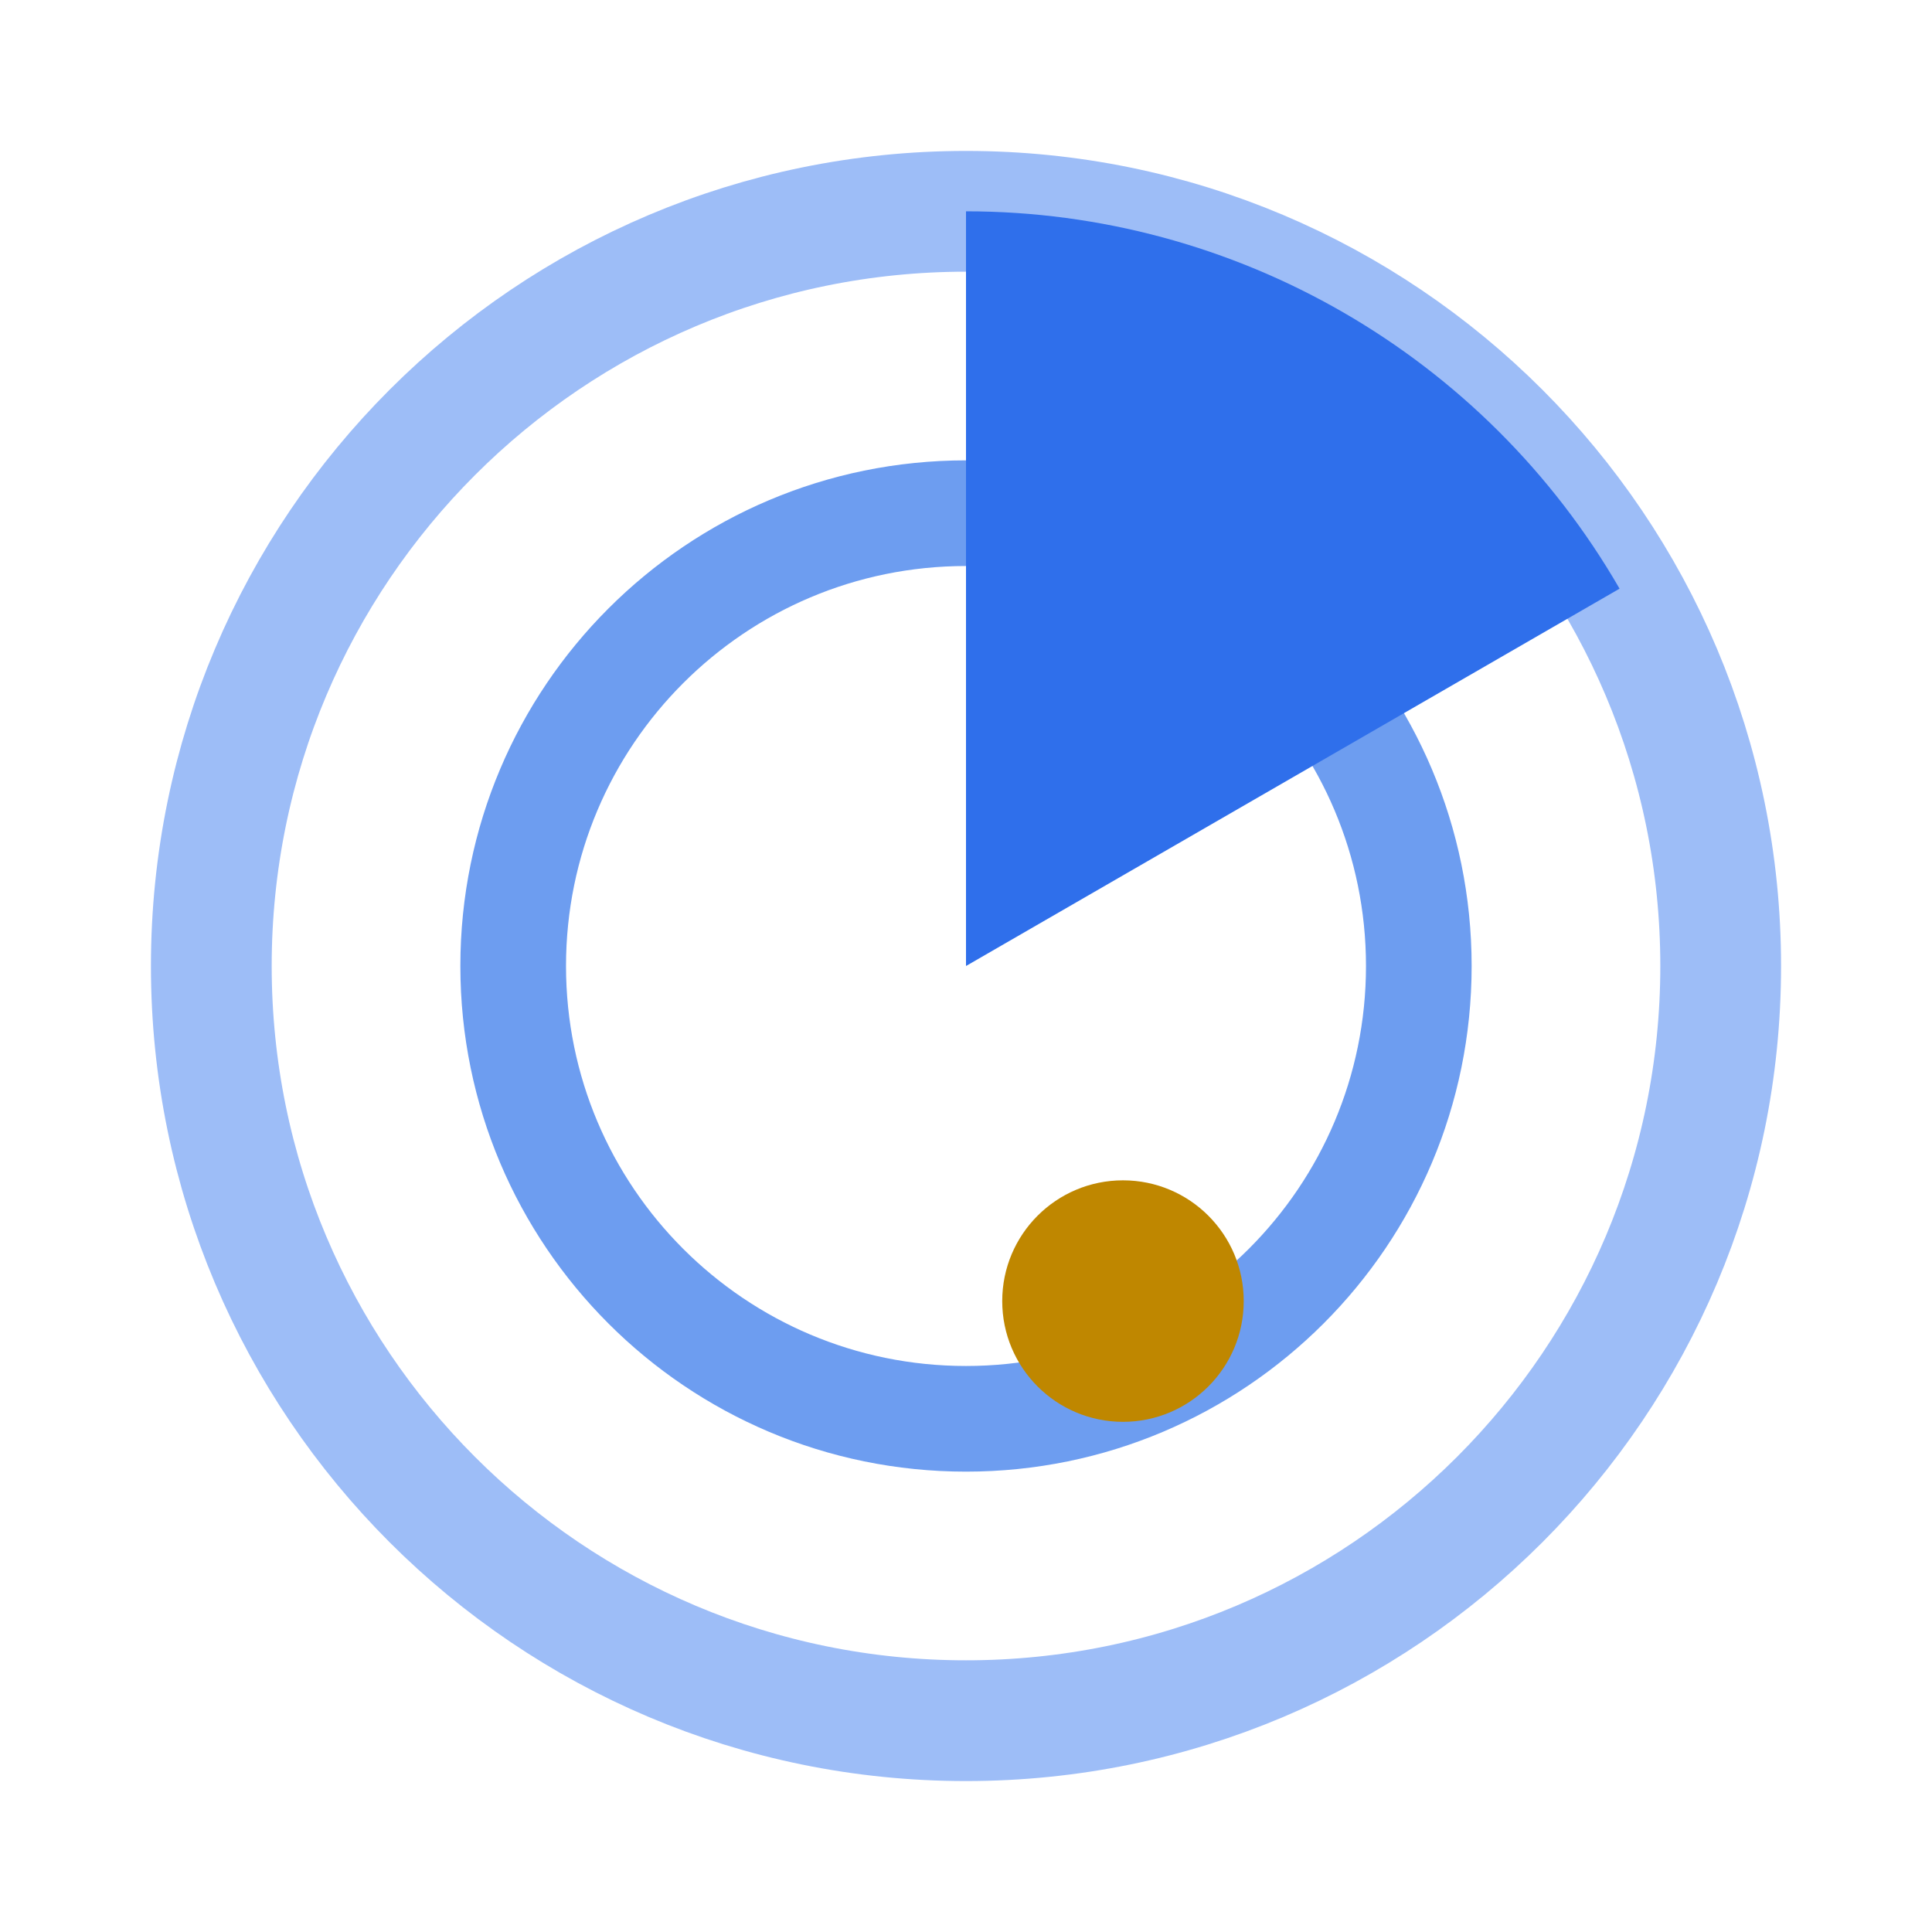
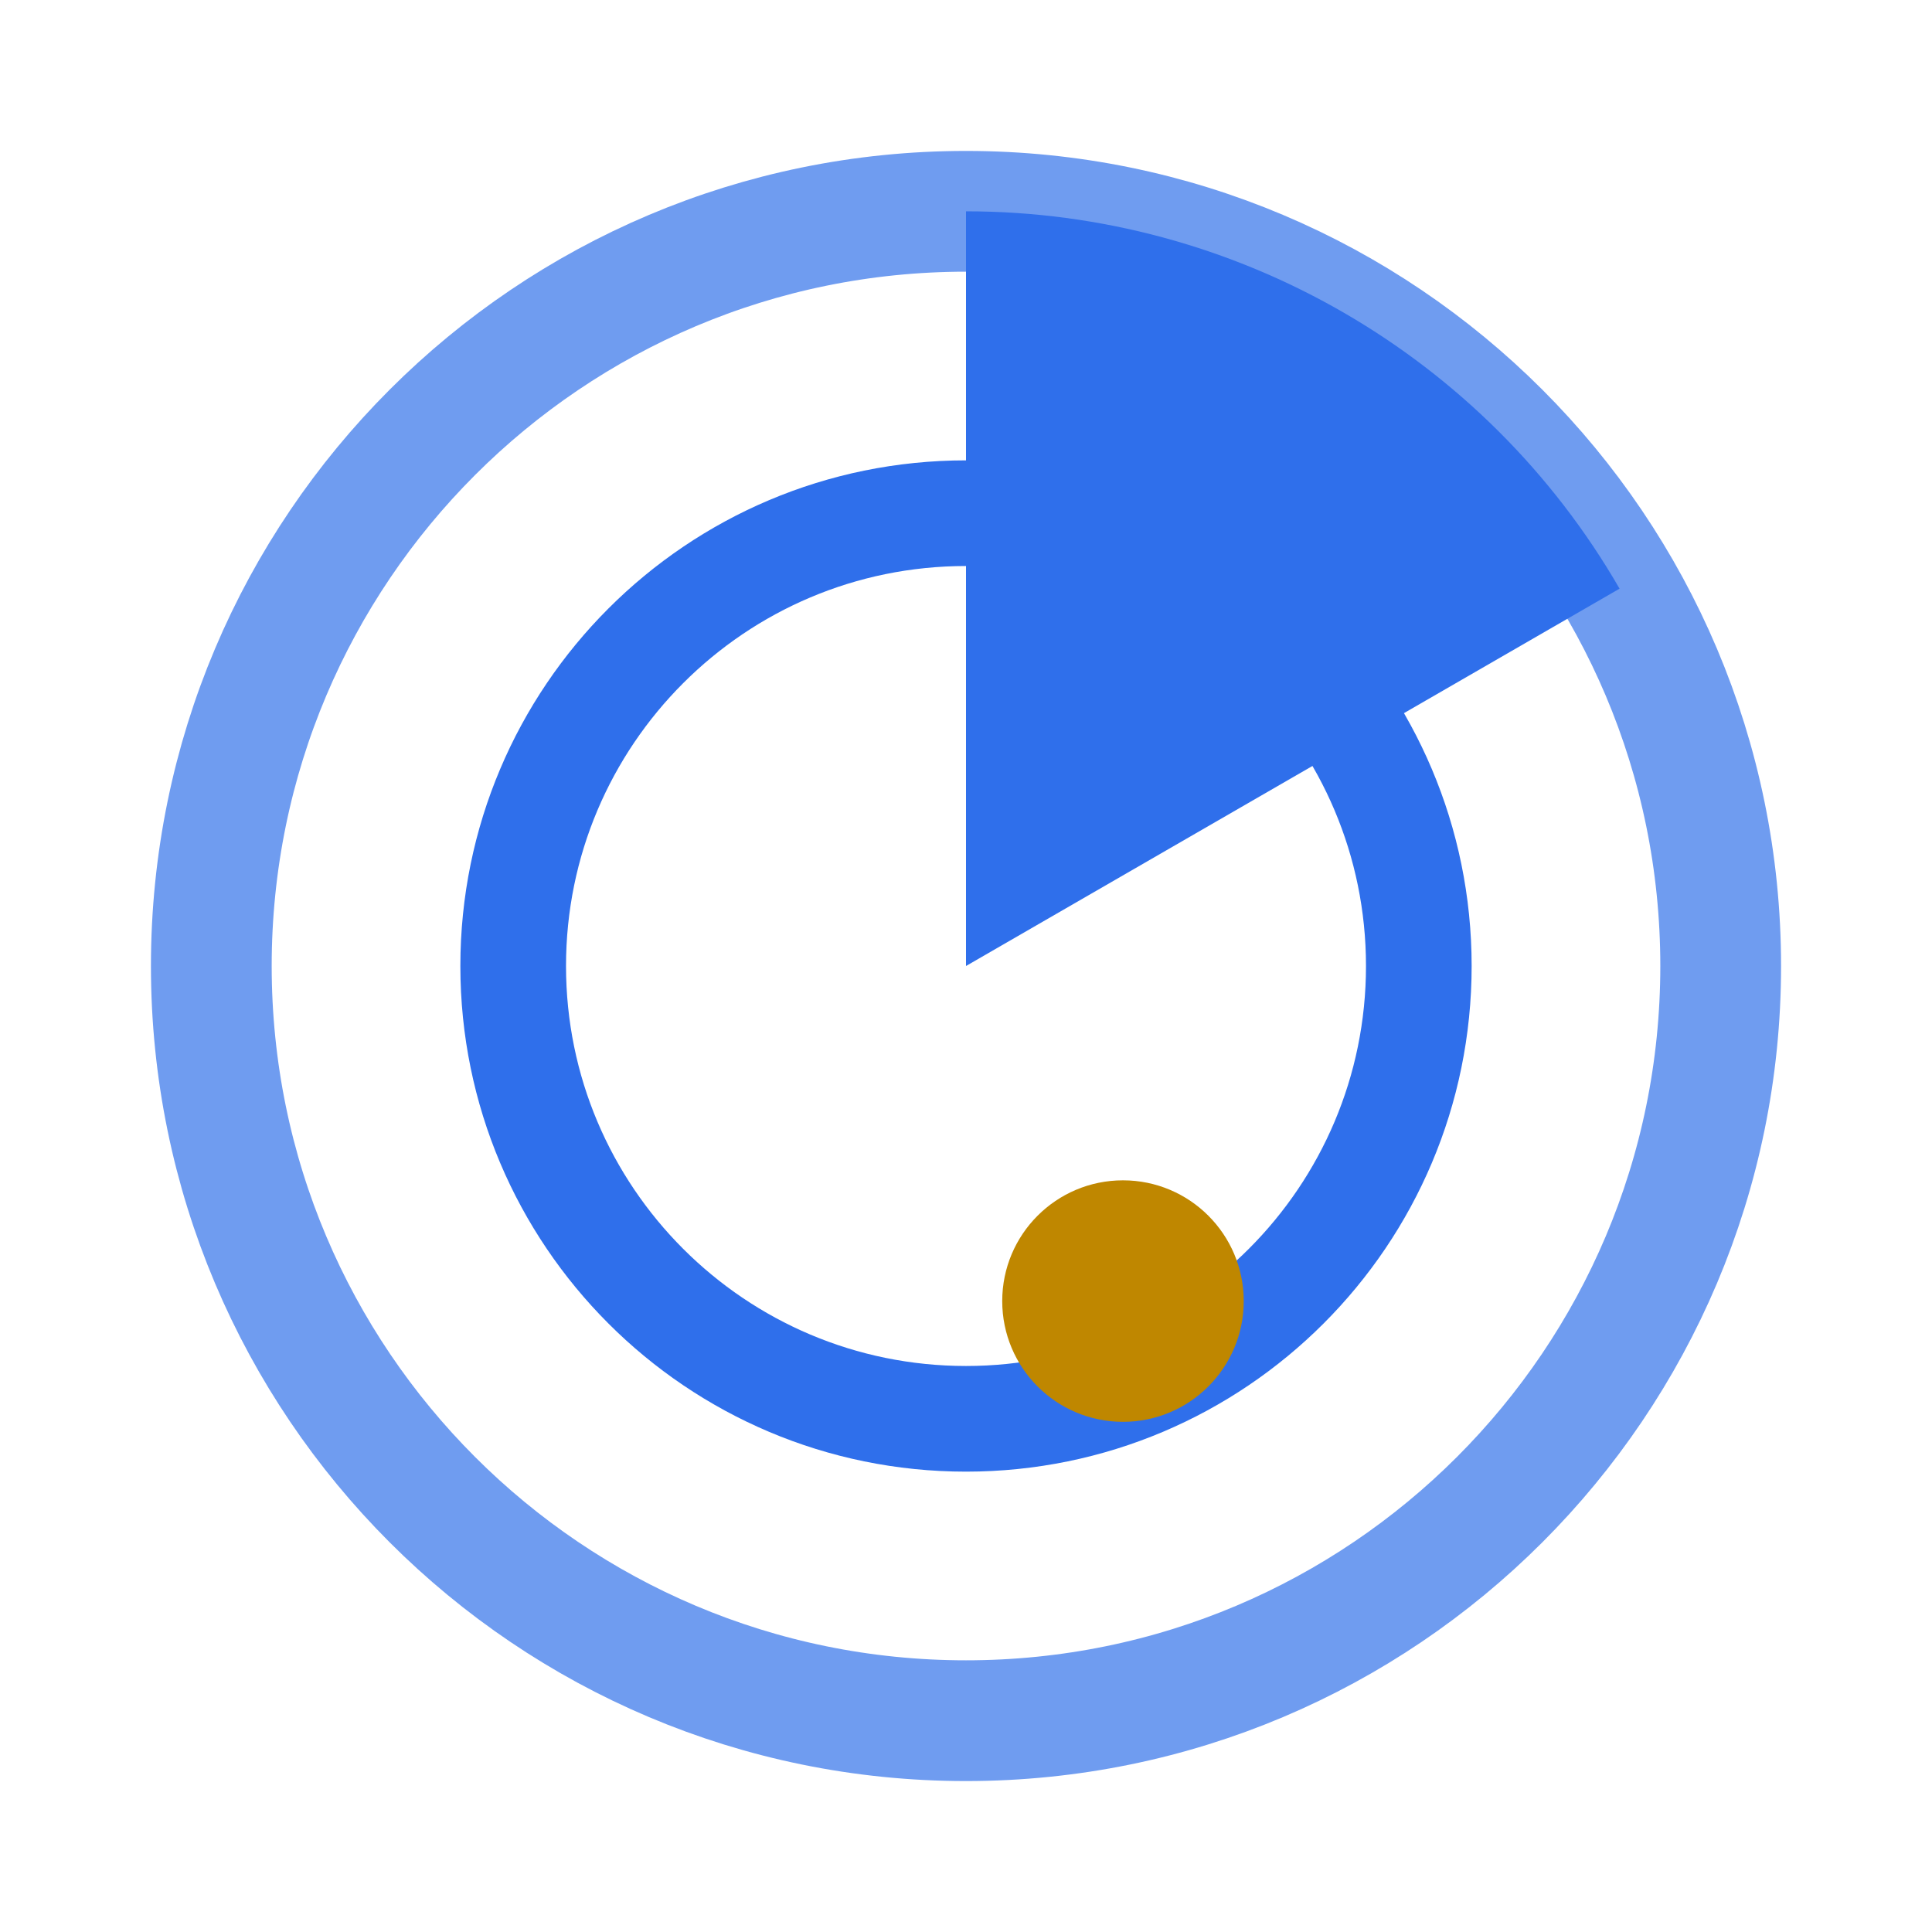
<svg xmlns="http://www.w3.org/2000/svg" viewBox="0 0 64 64" width="64" height="64" role="img" aria-label="开源雷达">
-   <circle cx="32" cy="32" r="25" fill="none" stroke="#9dbdf7" stroke-width="4" />
-   <circle cx="32" cy="32" r="15" fill="none" stroke="#6d9df0" stroke-width="3.5" />
+   <circle cx="32" cy="32" r="25" fill="none" stroke="#6f9cf0" stroke-width="4" />
+   <circle cx="32" cy="32" r="15" fill="none" stroke="#2f6feb" stroke-width="3.5" />
  <path d="M32 32 L32 7 A25 25 0 0 1 53.65 19.5 Z" fill="#2f6feb" />
  <circle cx="37.2" cy="43.1" r="4" fill="#bf8700" />
</svg>
